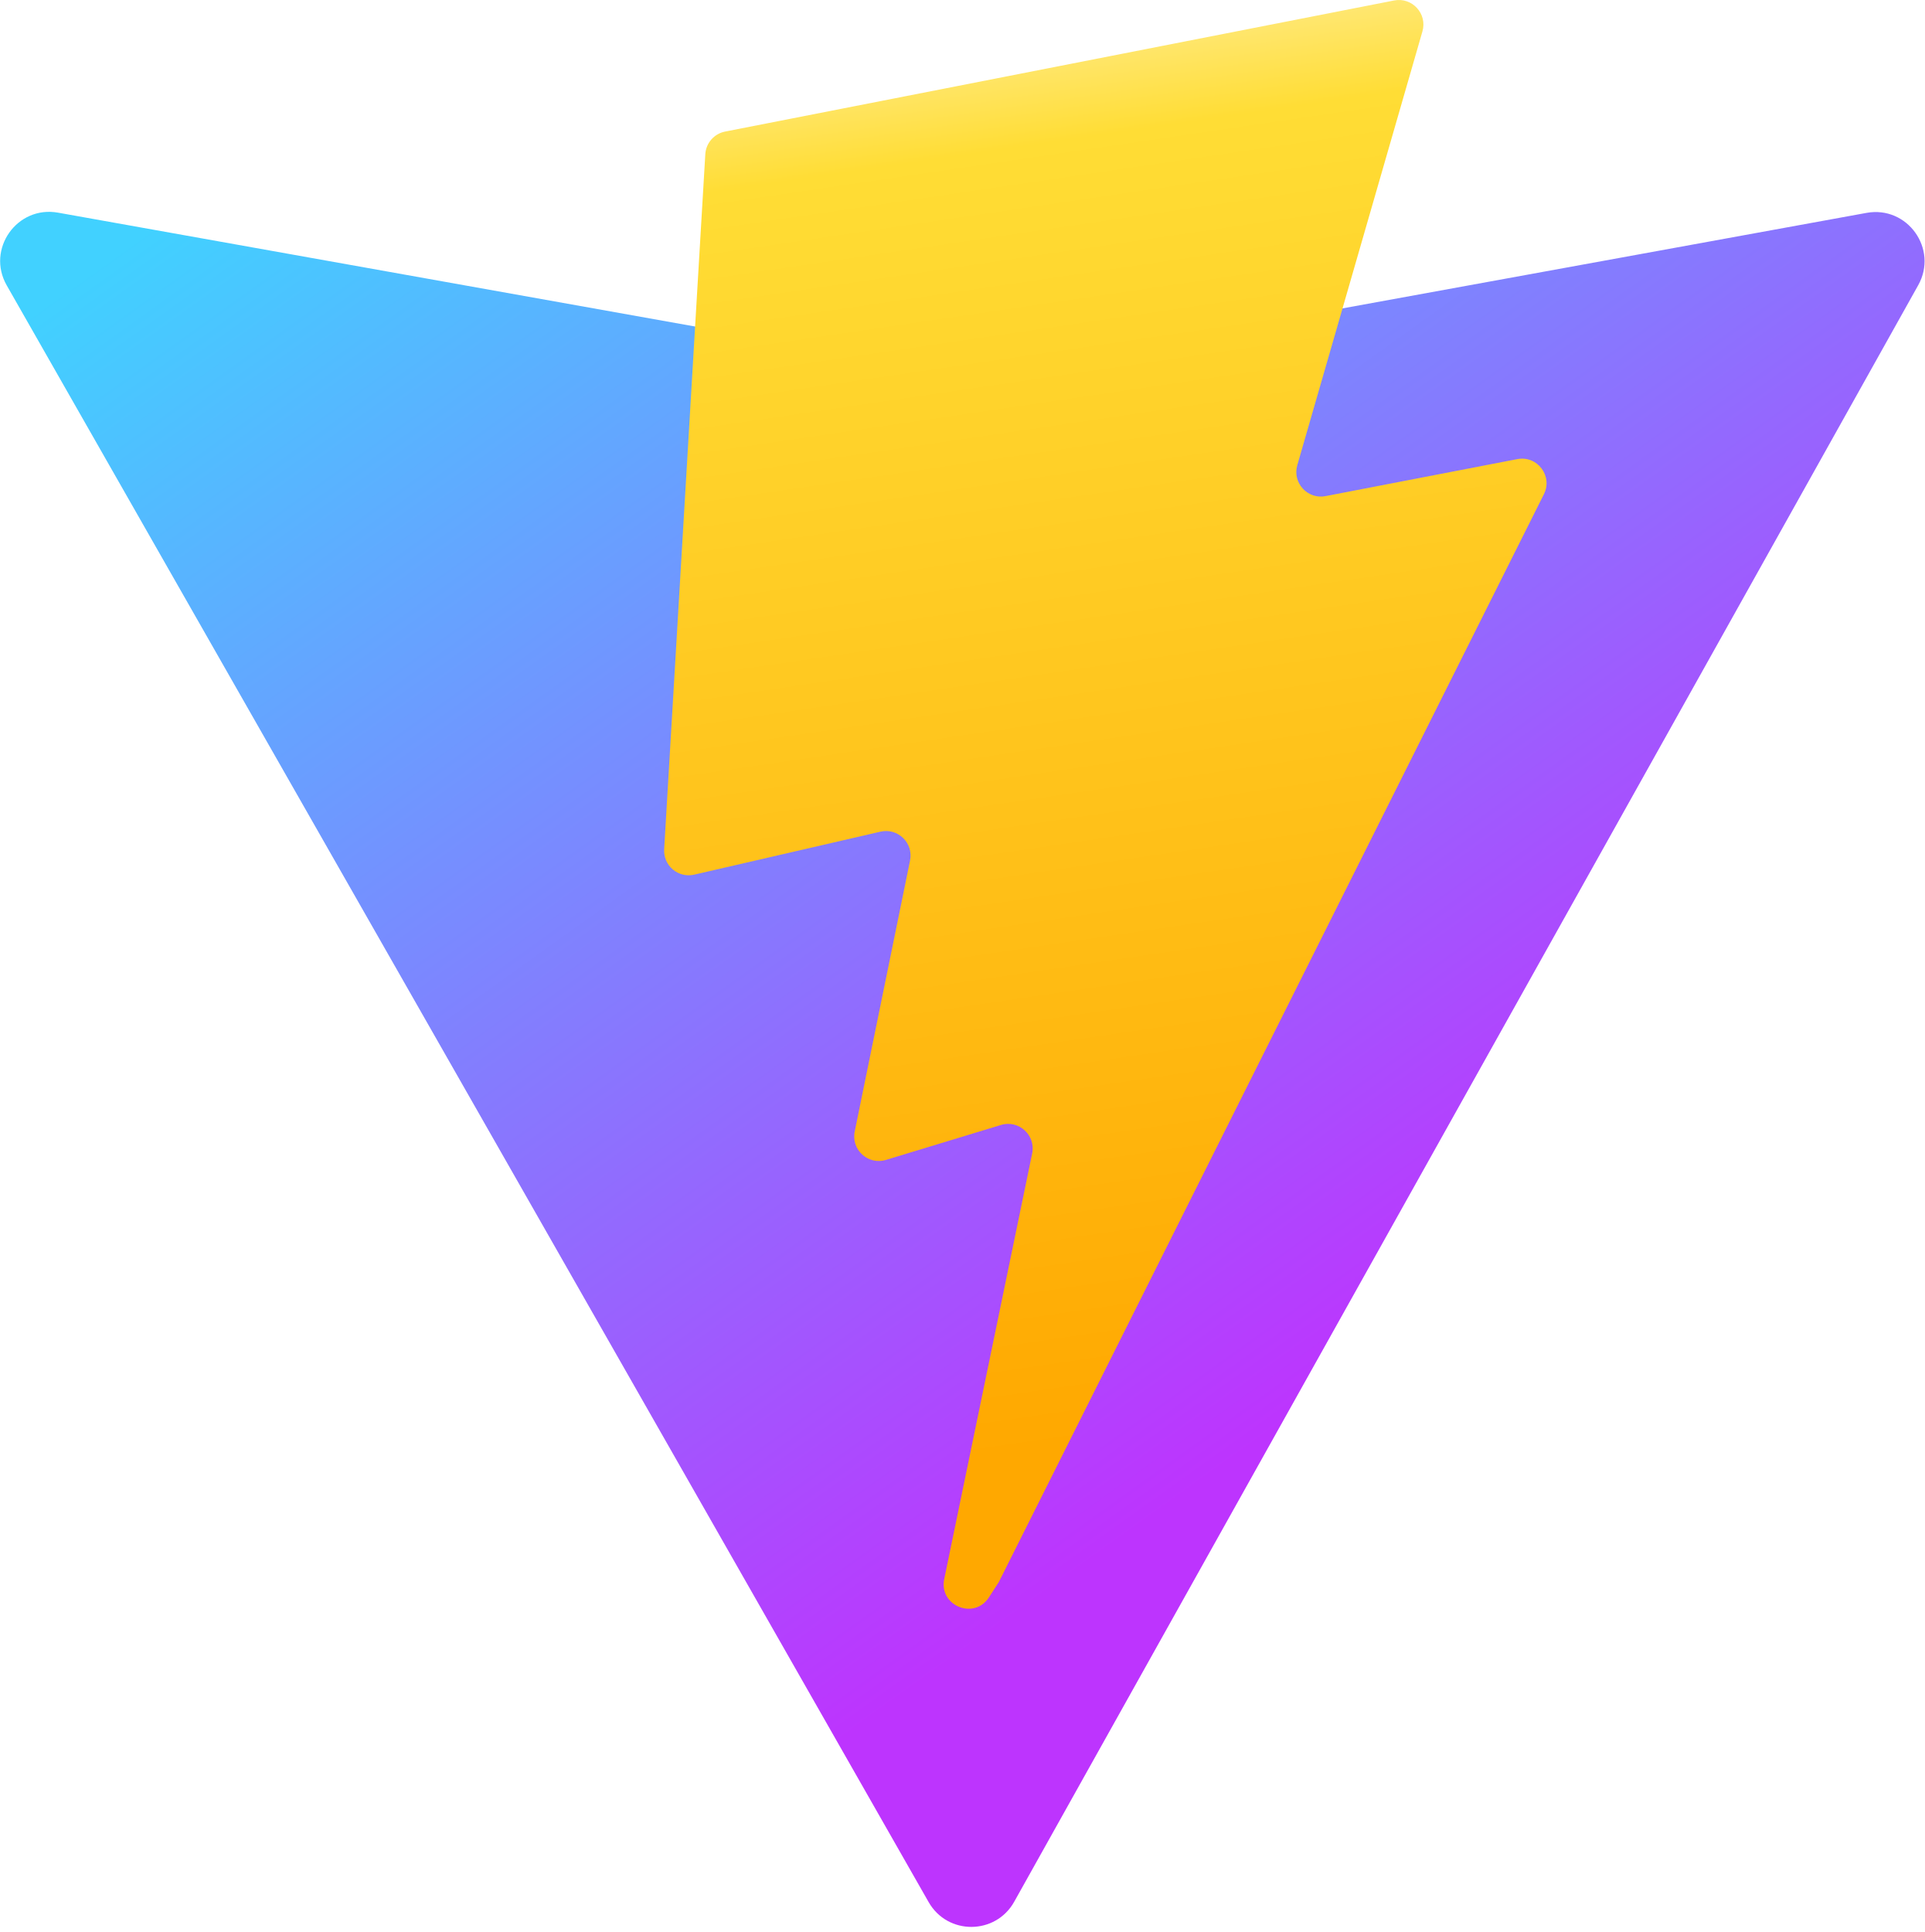
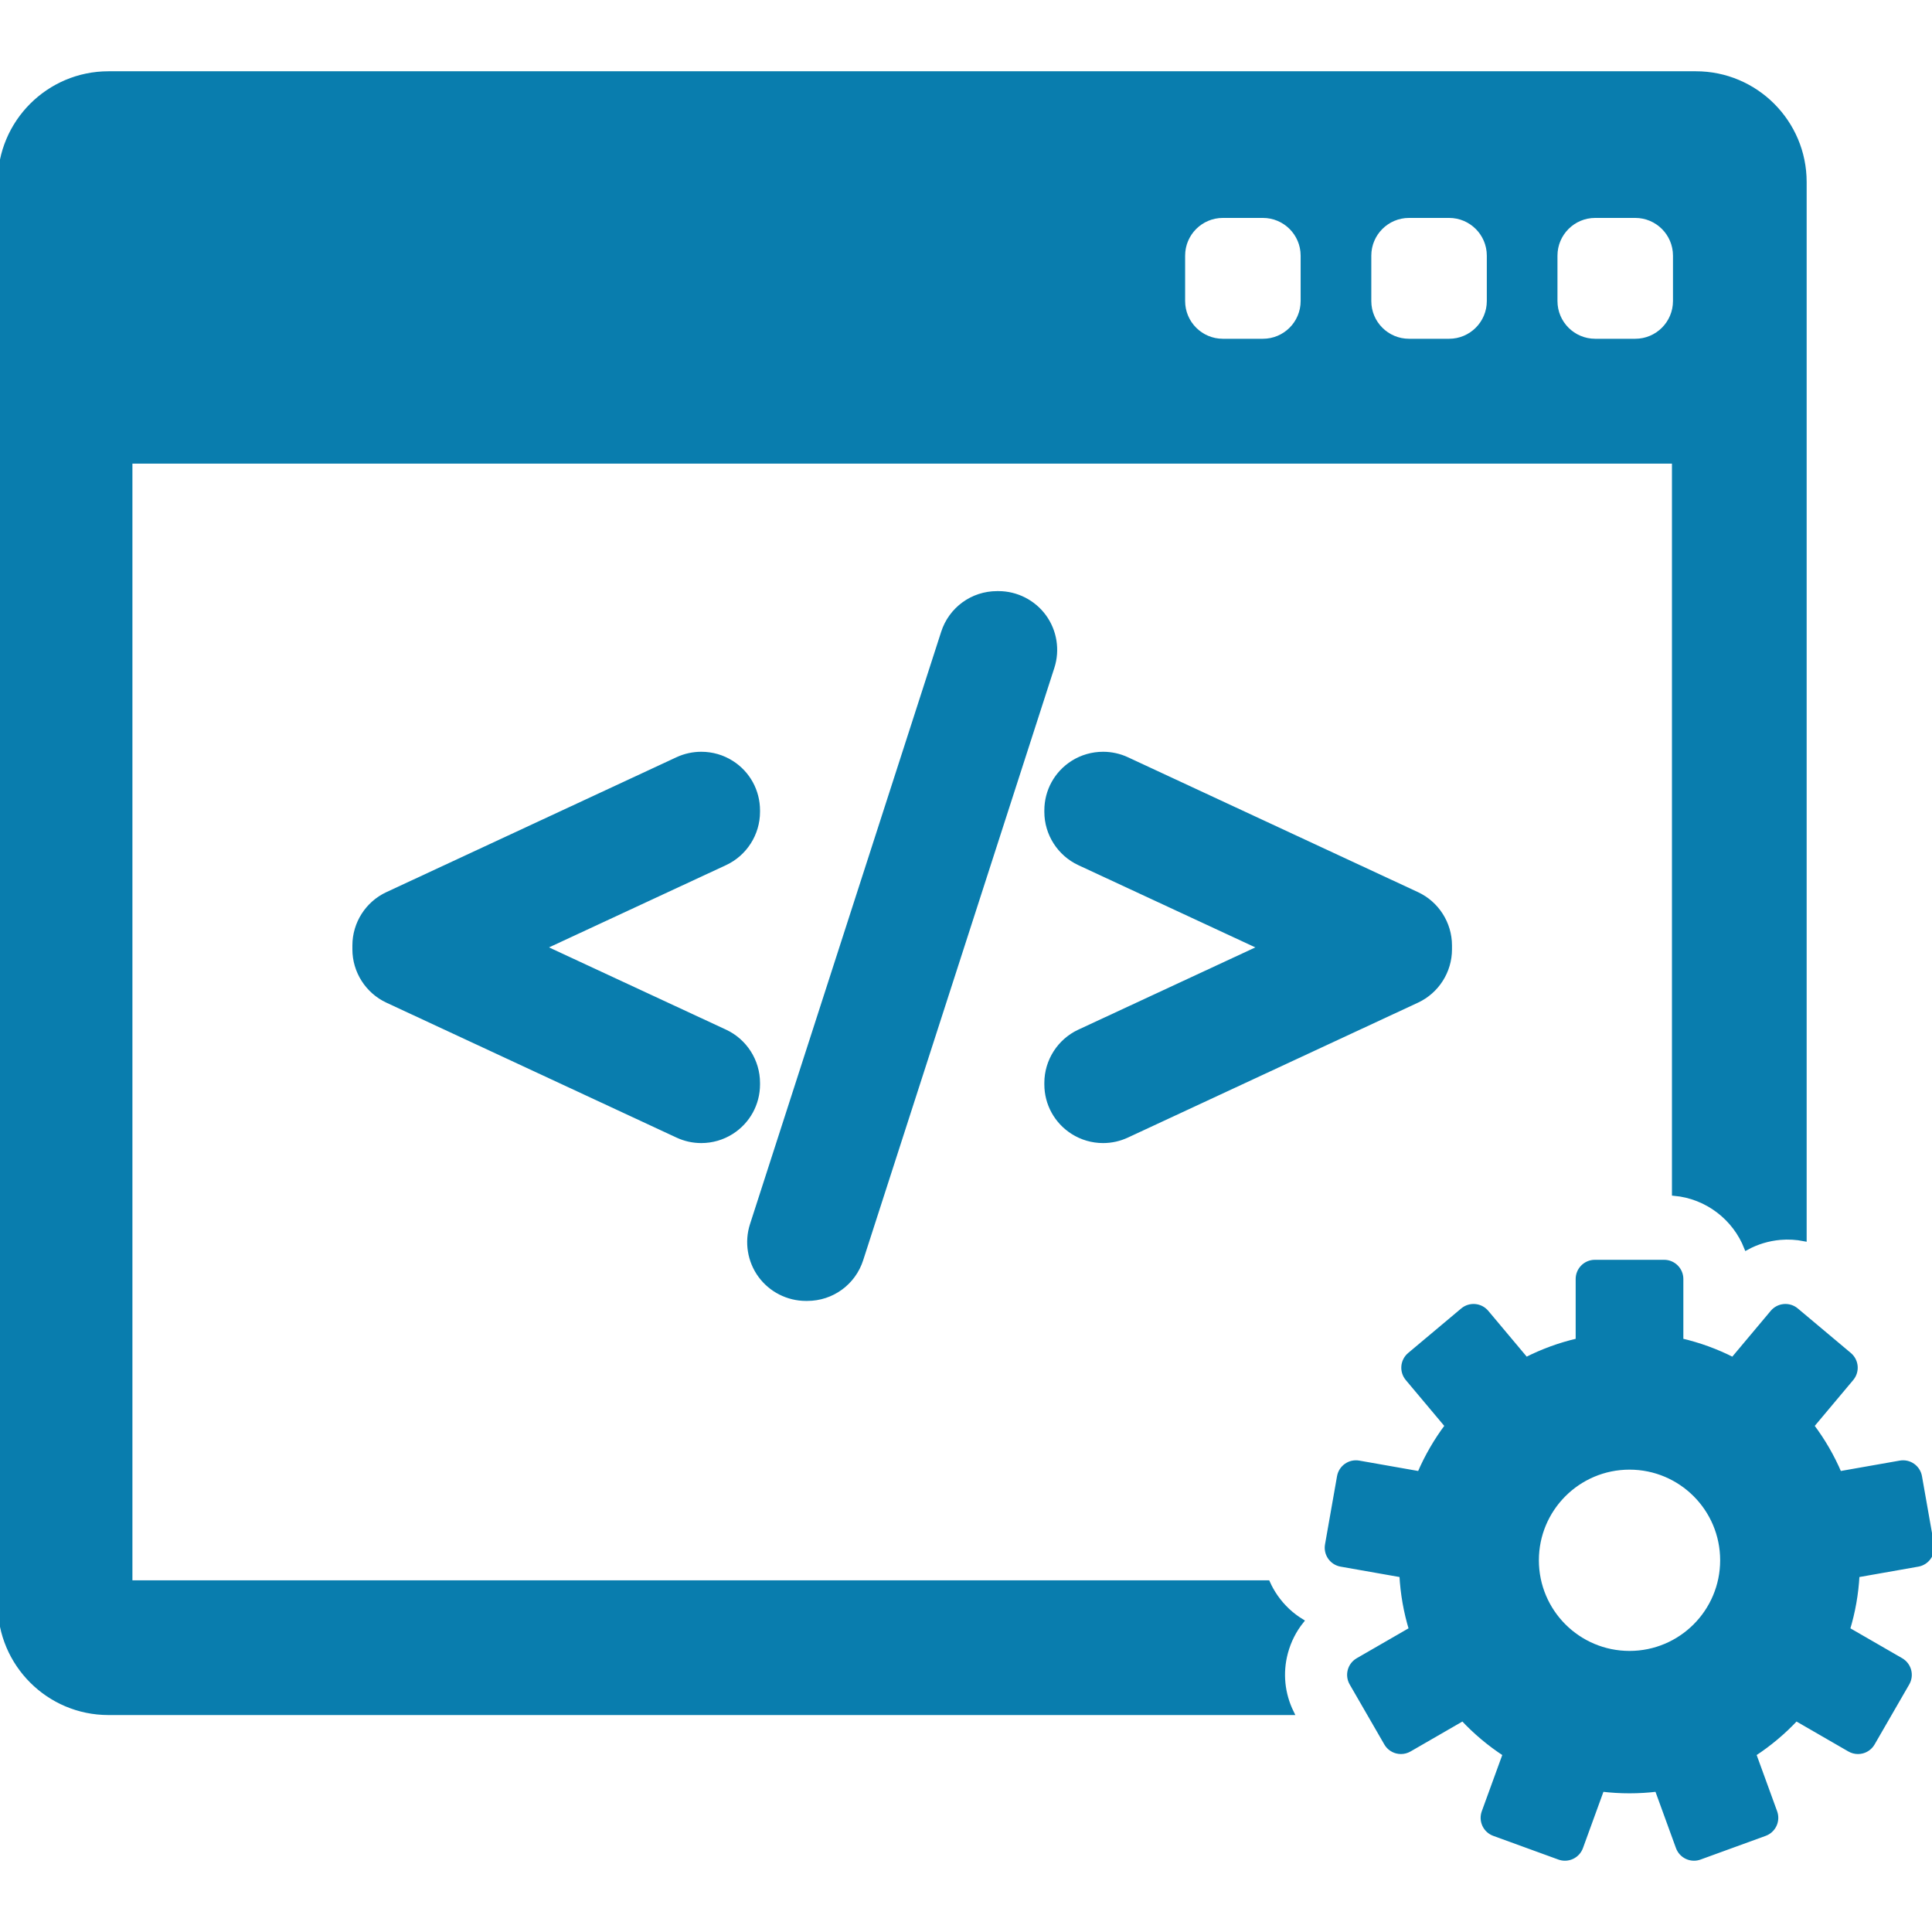
- <svg xmlns="http://www.w3.org/2000/svg" aria-hidden="true" role="img" class="iconify iconify--logos" width="31.88" height="32" preserveAspectRatio="xMidYMid meet" viewBox="0 0 256 257">
-   <defs>
-     <linearGradient id="IconifyId1813088fe1fbc01fb466" x1="-.828%" x2="57.636%" y1="7.652%" y2="78.411%">
-       <stop offset="0%" stop-color="#41D1FF" />
-       <stop offset="100%" stop-color="#BD34FE" />
-     </linearGradient>
-     <linearGradient id="IconifyId1813088fe1fbc01fb467" x1="43.376%" x2="50.316%" y1="2.242%" y2="89.03%">
-       <stop offset="0%" stop-color="#FFEA83" />
-       <stop offset="8.333%" stop-color="#FFDD35" />
-       <stop offset="100%" stop-color="#FFA800" />
-     </linearGradient>
-   </defs>
-   <path fill="url(#IconifyId1813088fe1fbc01fb466)" d="M255.153 37.938L134.897 252.976c-2.483 4.44-8.862 4.466-11.382.048L.875 37.958c-2.746-4.814 1.371-10.646 6.827-9.67l120.385 21.517a6.537 6.537 0 0 0 2.322-.004l117.867-21.483c5.438-.991 9.574 4.796 6.877 9.62Z" />
-   <path fill="url(#IconifyId1813088fe1fbc01fb467)" d="M185.432.063L96.44 17.501a3.268 3.268 0 0 0-2.634 3.014l-5.474 92.456a3.268 3.268 0 0 0 3.997 3.378l24.777-5.718c2.318-.535 4.413 1.507 3.936 3.838l-7.361 36.047c-.495 2.426 1.782 4.5 4.151 3.78l15.304-4.649c2.372-.72 4.652 1.36 4.15 3.788l-11.698 56.621c-.732 3.542 3.979 5.473 5.943 2.437l1.313-2.028l72.516-144.72c1.215-2.423-.88-5.186-3.54-4.672l-25.505 4.922c-2.396.462-4.435-1.77-3.759-4.114l16.646-57.705c.677-2.35-1.37-4.583-3.769-4.113Z" />
+ <svg xmlns="http://www.w3.org/2000/svg" fill="#097dae" version="1.1" id="Capa_1" width="800px" height="800px" viewBox="0 0 419.931 419.931" xml:space="preserve" stroke="#097dae">
+   <g id="SVGRepo_bgCarrier" stroke-width="0" />
+   <g id="SVGRepo_tracerCarrier" stroke-linecap="round" stroke-linejoin="round" />
+   <g id="SVGRepo_iconCarrier">
+     <g>
+       <g>
+         <g>
+           <path d="M282.895,352.367c-2.176-1.324-4.072-3.099-5.579-5.25c-0.696-0.992-1.284-2.041-1.771-3.125H28.282V100.276h335.624 v159.138c7.165,0.647,13.177,5.353,15.701,11.797c2.235-1.225,4.726-1.982,7.344-2.213c1.771-0.154,3.53-0.044,5.236,0.293 V39.561c0-12.996-10.571-23.569-23.566-23.569H23.568C10.573,15.992,0,26.565,0,39.561v309.146 c0,12.996,10.573,23.568,23.568,23.568h257.179c-2.007-4.064-2.483-8.652-1.302-13.066 C280.126,356.67,281.304,354.354,282.895,352.367z M338.025,55.569c0-4.806,3.896-8.703,8.702-8.703h8.702 c4.807,0,8.702,3.896,8.702,8.703v9.863c0,4.806-3.896,8.702-8.702,8.702h-8.702c-4.807,0-8.702-3.896-8.702-8.702V55.569z M297.56,55.569c0-4.806,3.896-8.703,8.702-8.703h8.703c4.807,0,8.702,3.896,8.702,8.703v9.863c0,4.806-3.896,8.702-8.702,8.702 h-8.703c-4.806,0-8.702-3.896-8.702-8.702V55.569z M257.094,55.569c0-4.806,3.897-8.703,8.702-8.703h8.702 c4.807,0,8.703,3.896,8.703,8.703v9.863c0,4.806-3.896,8.702-8.703,8.702h-8.702c-4.805,0-8.702-3.896-8.702-8.702V55.569z" />
+           <path d="M419.875,335.77l-2.615-14.83c-0.353-1.997-2.256-3.331-4.255-2.979l-13.188,2.324c-1.583-3.715-3.605-7.195-6.005-10.38 l8.614-10.268c0.626-0.744,0.931-1.709,0.847-2.68c-0.086-0.971-0.554-1.867-1.3-2.494l-11.534-9.68 c-0.746-0.626-1.713-0.93-2.683-0.845c-0.971,0.085-1.867,0.552-2.493,1.298l-8.606,10.26c-3.533-1.8-7.312-3.188-11.271-4.104 v-13.392c0-2.028-1.645-3.674-3.673-3.674h-15.06c-2.027,0-3.673,1.646-3.673,3.674v13.392 c-3.961,0.915-7.736,2.304-11.271,4.104l-8.608-10.259c-1.304-1.554-3.62-1.756-5.175-0.453l-11.535,9.679 c-0.746,0.627-1.213,1.523-1.299,2.494c-0.084,0.971,0.22,1.937,0.846,2.683l8.615,10.266c-2.396,3.184-4.422,6.666-6.005,10.38 l-13.188-2.325c-1.994-0.351-3.901,0.982-4.255,2.979l-2.614,14.83c-0.169,0.959,0.05,1.945,0.607,2.744 c0.561,0.799,1.41,1.342,2.37,1.511l13.198,2.326c0.215,4.089,0.927,8.045,2.073,11.812l-11.6,6.695 c-0.844,0.485-1.459,1.289-1.712,2.229c-0.252,0.941-0.119,1.943,0.367,2.787l7.529,13.041c0.485,0.844,1.289,1.459,2.229,1.711 c0.313,0.084,0.632,0.125,0.951,0.125c0.639,0,1.272-0.166,1.836-0.492l11.609-6.703c2.73,2.925,5.812,5.517,9.18,7.709 l-4.584,12.593c-0.332,0.916-0.289,1.926,0.123,2.809s1.157,1.566,2.072,1.898l14.148,5.149c0.406,0.148,0.832,0.224,1.257,0.224 c0.53,0,1.063-0.115,1.554-0.345c0.883-0.411,1.564-1.157,1.897-2.073l4.583-12.593c1.965,0.238,3.965,0.361,5.994,0.361 s4.029-0.125,5.994-0.361l4.584,12.593c0.332,0.916,1.016,1.662,1.897,2.073c0.49,0.229,1.021,0.345,1.554,0.345 c0.424,0,0.85-0.074,1.256-0.224l14.15-5.149c0.913-0.332,1.659-1.017,2.07-1.898c0.412-0.883,0.456-1.893,0.123-2.809 l-4.584-12.591c3.365-2.192,6.447-4.786,9.18-7.709l11.609,6.703c0.563,0.324,1.197,0.492,1.836,0.492 c0.318,0,0.64-0.043,0.951-0.125c0.941-0.252,1.743-0.869,2.229-1.711l7.529-13.043c0.486-0.842,0.619-1.846,0.367-2.787 c-0.253-0.938-0.868-1.742-1.712-2.229l-11.598-6.693c1.146-3.768,1.856-7.724,2.071-11.812l13.198-2.327 c0.96-0.169,1.812-0.712,2.37-1.511C419.825,337.715,420.044,336.729,419.875,335.77z M354.184,359.336 c-11.155,0-20.2-9.045-20.2-20.201s9.046-20.2,20.2-20.2c11.156,0,20.201,9.044,20.201,20.2S365.34,359.336,354.184,359.336z" />
+           <g>
+             <path d="M164.695,235.373c0-4.752-2.785-9.117-7.096-11.119l-39.455-18.332l39.456-18.334c4.31-2.004,7.095-6.368,7.095-11.118 v-0.319c0-4.21-2.119-8.075-5.665-10.334c-1.962-1.253-4.247-1.916-6.606-1.916c-1.778,0-3.563,0.391-5.16,1.133l-63.078,29.333 c-4.309,2.004-7.092,6.368-7.092,11.117v0.877c0,4.743,2.782,9.104,7.093,11.118l63.084,29.336 c1.631,0.755,3.368,1.138,5.162,1.138c2.338,0,4.616-0.664,6.597-1.924c3.548-2.268,5.666-6.13,5.666-10.335L164.695,235.373 L164.695,235.373z" />
+             <path d="M226.932,134.012c-2.301-3.15-6.002-5.03-9.901-5.03h-0.314c-5.354,0-10.048,3.425-11.679,8.516L163.478,266.27 c-1.183,3.718-0.517,7.813,1.781,10.962c2.301,3.148,6.002,5.029,9.901,5.029h0.315c5.352,0,10.043-3.426,11.672-8.516 l41.555-128.762C229.896,141.268,229.234,137.167,226.932,134.012z" />
+             <path d="M308.001,194.366l-63.079-29.333c-1.592-0.74-3.374-1.131-5.152-1.131c-2.358,0-4.644,0.661-6.605,1.912 c-3.552,2.263-5.671,6.127-5.671,10.337v0.319c0,4.746,2.783,9.111,7.097,11.123l39.454,18.33l-39.455,18.331 c-4.311,2.002-7.096,6.367-7.096,11.119v0.321c0,4.205,2.119,8.066,5.669,10.336c1.974,1.258,4.254,1.923,6.595,1.923 c1.792,0,3.527-0.383,5.169-1.141l63.082-29.336c4.307-2.009,7.088-6.371,7.088-11.114v-0.877 C315.094,200.735,312.311,196.371,308.001,194.366z" />
+           </g>
+         </g>
+       </g>
+     </g>
+   </g>
</svg>
